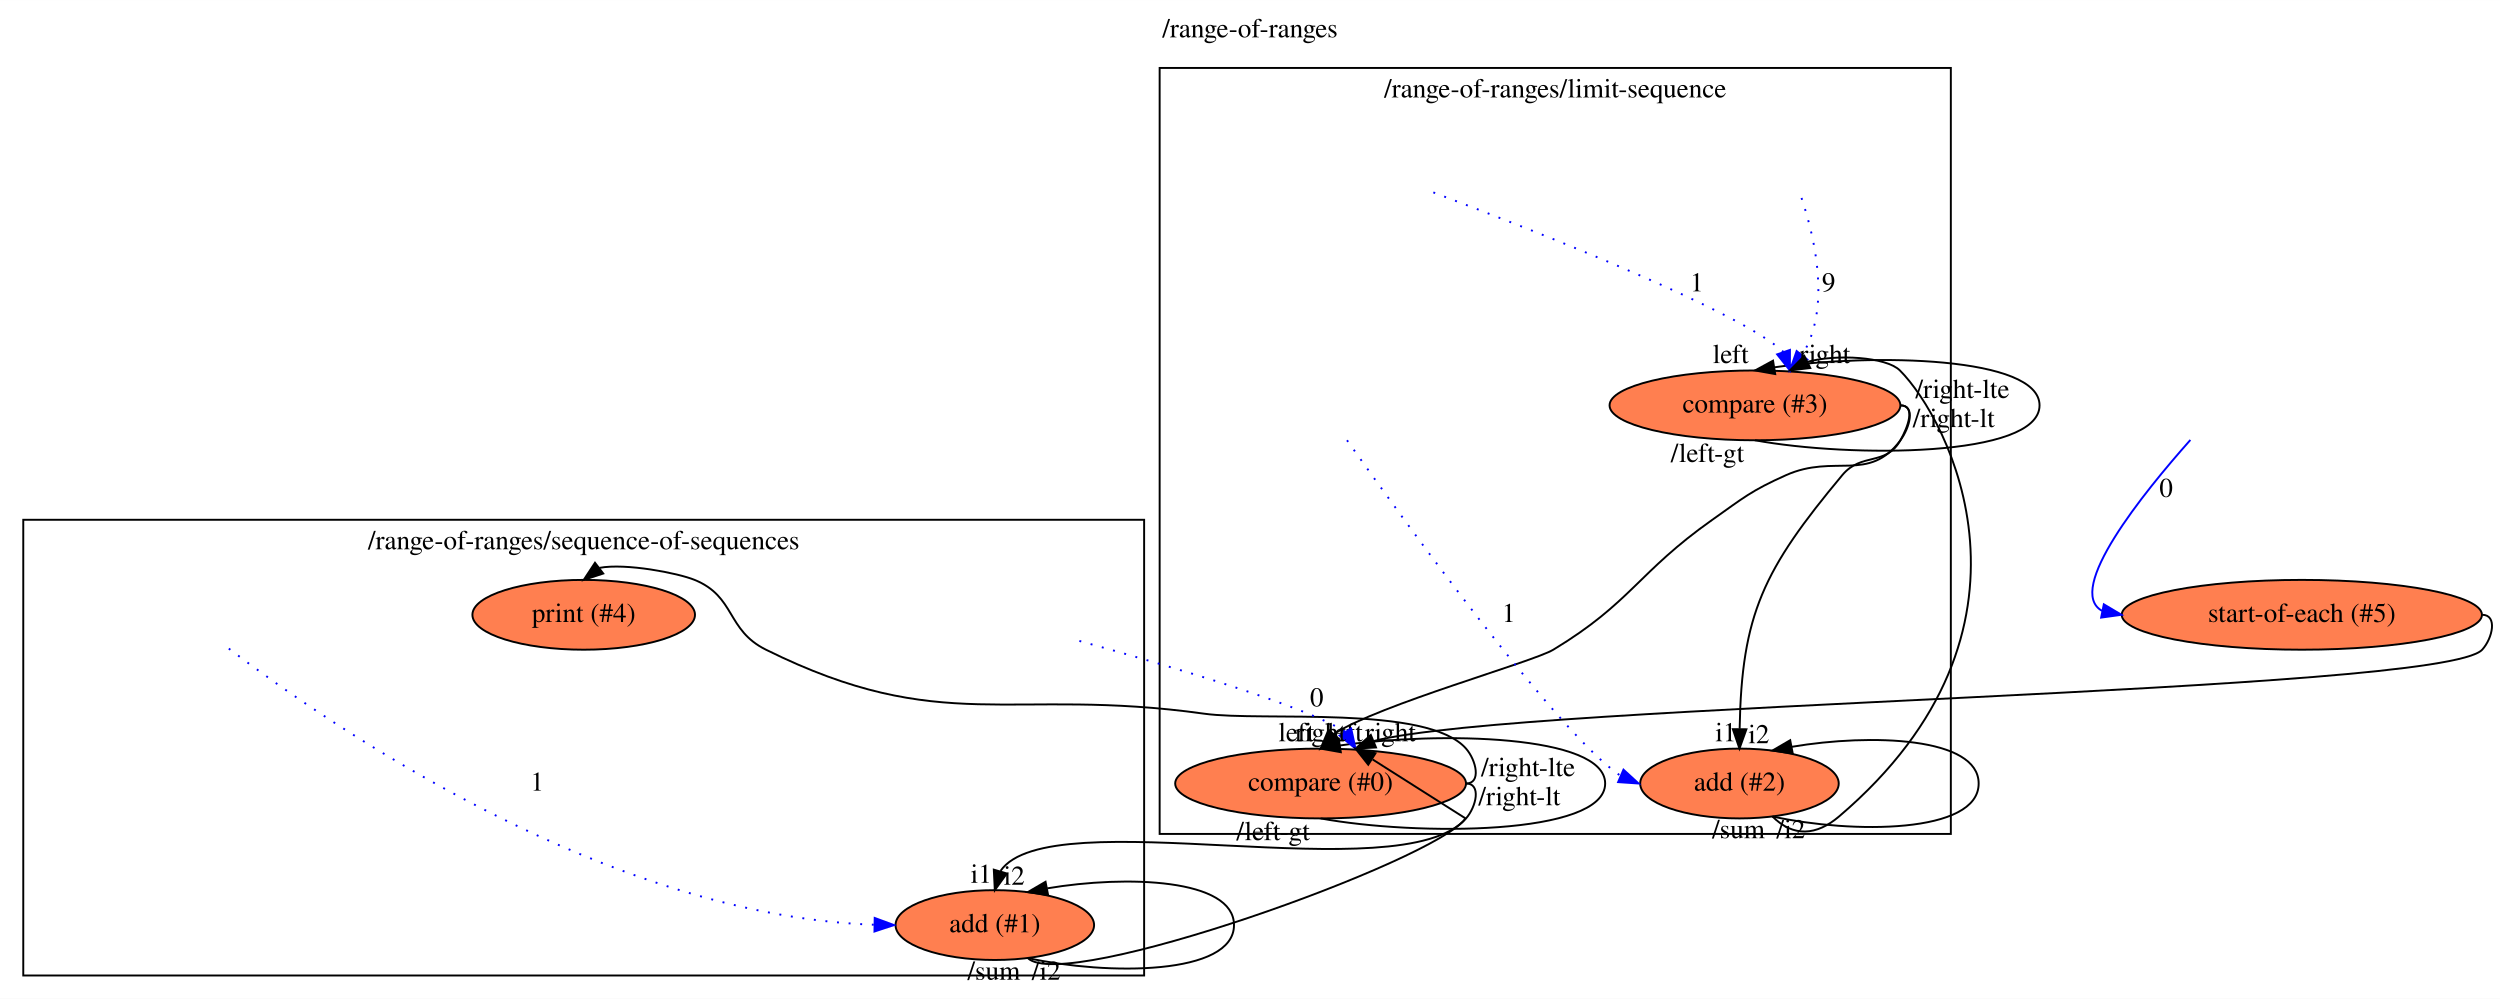
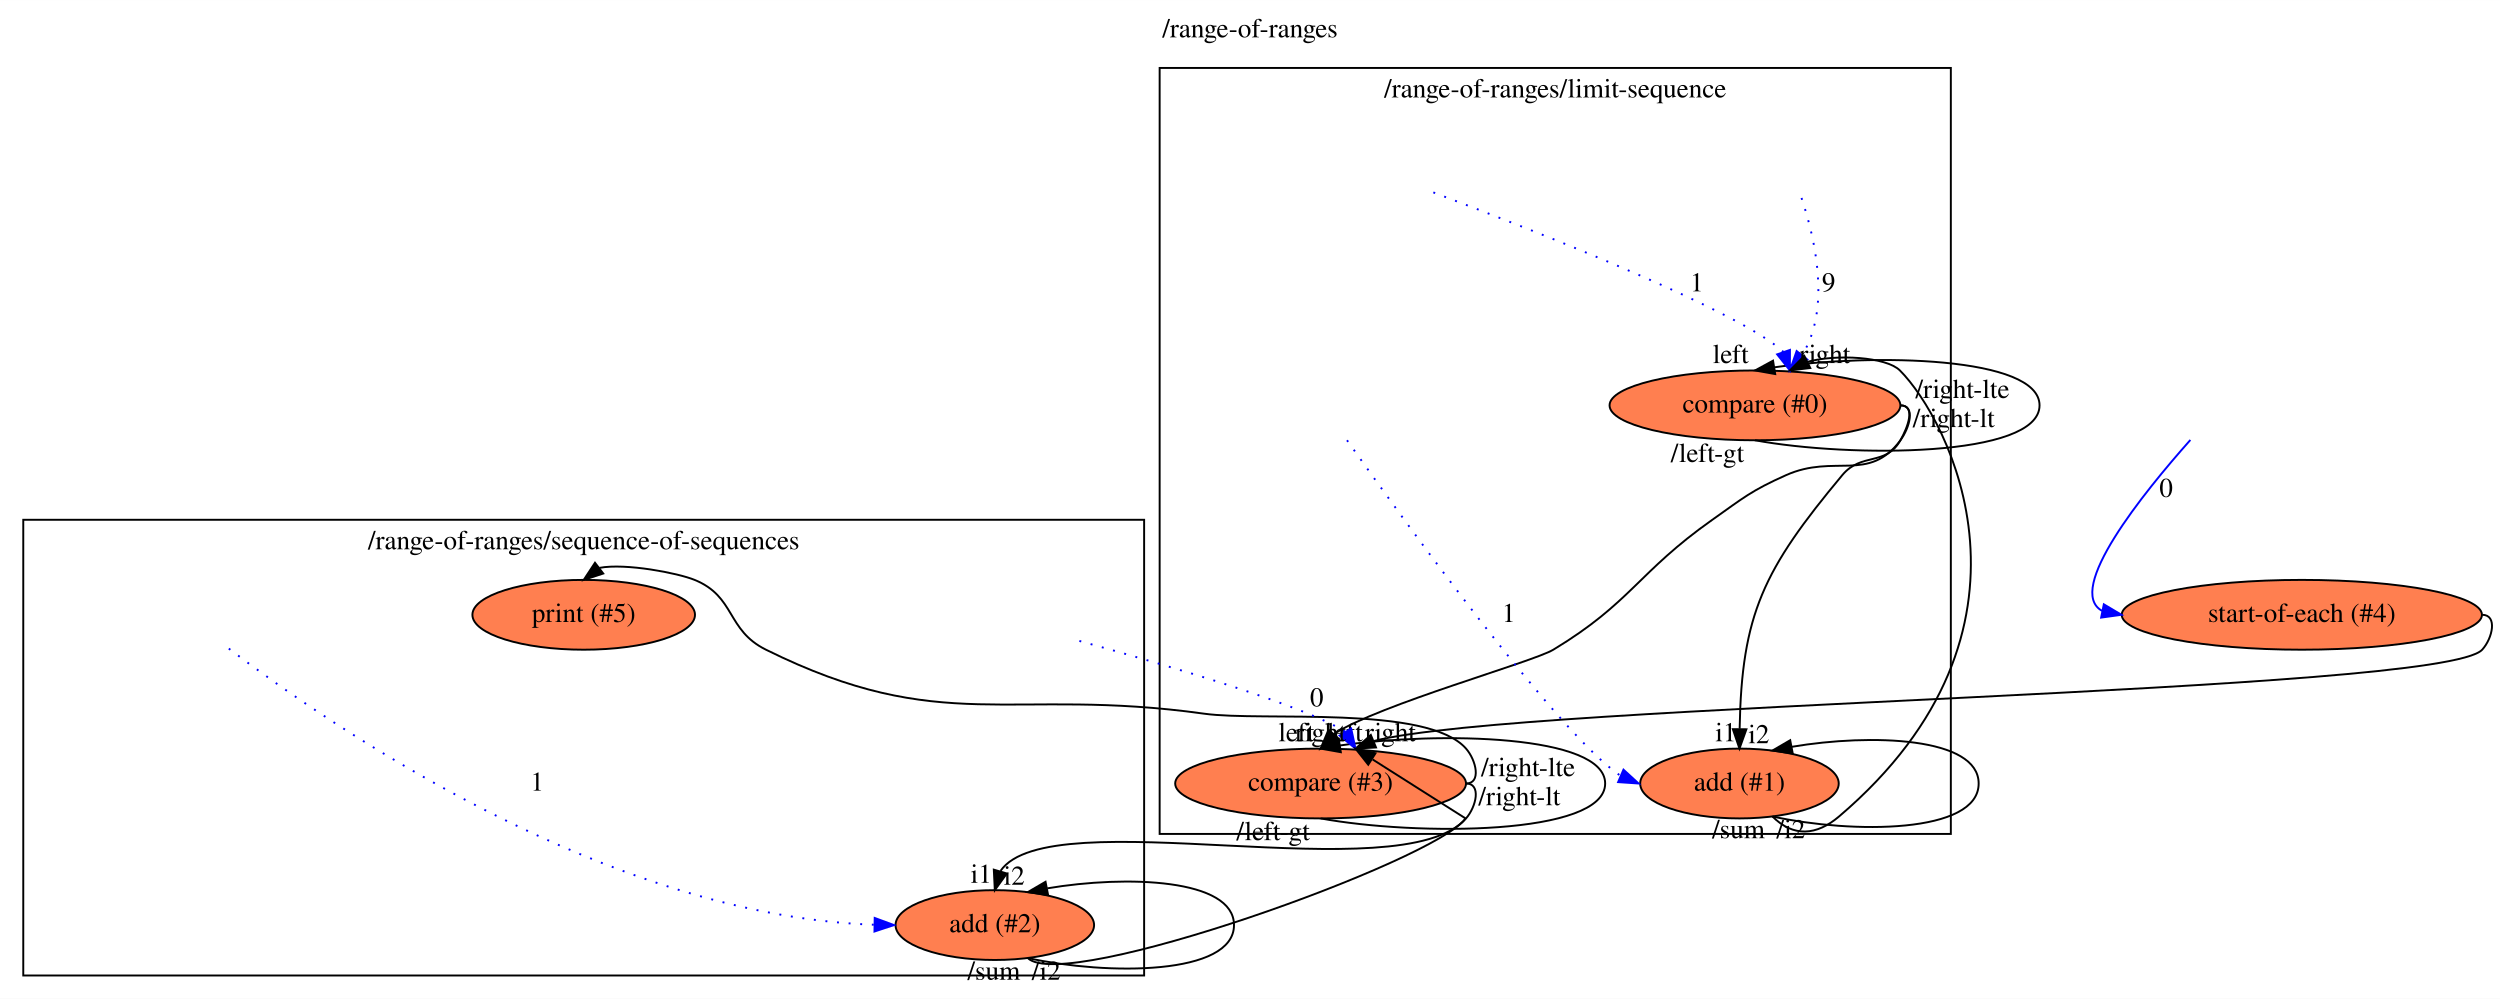
<svg xmlns="http://www.w3.org/2000/svg" xmlns:xlink="http://www.w3.org/1999/xlink" width="1289pt" height="515pt" viewBox="0.00 0.00 1289.19 515.00">
  <g id="graph0" class="graph" transform="scale(1 1) rotate(0) translate(4 511)">
    <polygon fill="#ffffff" stroke="transparent" points="-4,4 -4,-511 1285.189,-511 1285.189,4 -4,4" />
    <text text-anchor="middle" x="640.594" y="-491.8" font-family="Times,serif" font-size="14.00" fill="#000000">/range-of-ranges</text>
    <g id="clust1" class="cluster">
      <polygon fill="none" stroke="#000000" points="594,-81 594,-476 1002,-476 1002,-81 594,-81" />
      <text text-anchor="middle" x="798" y="-460.8" font-family="Times,serif" font-size="14.00" fill="#000000">/range-of-ranges/limit-sequence</text>
    </g>
    <g id="clust2" class="cluster">
      <polygon fill="none" stroke="#000000" points="8,-8 8,-243 586,-243 586,-8 8,-8" />
      <text text-anchor="middle" x="297" y="-227.8" font-family="Times,serif" font-size="14.00" fill="#000000">/range-of-ranges/sequence-of-sequences</text>
    </g>
    <g id="node1" class="node">
      <g id="a_node1">
-         <a xlink:href="file:///home/travis/build/andrewdavidmackenzie/flow/flowstdlib/control/compare_switch/compare_switch.html" xlink:title="compare (#3)">
+         <a xlink:href="file:///home/travis/build/andrewdavidmackenzie/flow/flowstdlib/control/compare_switch/compare_switch.html" xlink:title="compare (#0)">
          <ellipse fill="#ff7f50" stroke="#000000" cx="901" cy="-302" rx="74.987" ry="18" />
-           <text text-anchor="middle" x="901" y="-298.3" font-family="Times,serif" font-size="14.00" fill="#000000">compare (#3)</text>
+           <text text-anchor="middle" x="901" y="-298.3" font-family="Times,serif" font-size="14.00" fill="#000000">compare (#0)</text>
        </a>
      </g>
    </g>
    <g id="edge4" class="edge">
      <path fill="none" stroke="#000000" d="M901,-284C949.914,-275 1047.743,-275 1047.743,-302 1047.743,-327.26 962.119,-328.888 911.028,-321.623" />
      <polygon fill="#000000" stroke="#000000" points="911.431,-318.143 901,-320 910.312,-325.053 911.431,-318.143" />
      <text text-anchor="middle" x="888.5" y="-323.8" font-family="Times,serif" font-size="14.00" fill="#000000">left</text>
      <text text-anchor="middle" x="876.5" y="-272.8" font-family="Times,serif" font-size="14.00" fill="#000000">/left-gt</text>
    </g>
    <g id="node4" class="node">
      <g id="a_node4">
-         <a xlink:href="file:///home/travis/build/andrewdavidmackenzie/flow/flowstdlib/control/compare_switch/compare_switch.html" xlink:title="compare (#0)">
+         <a xlink:href="file:///home/travis/build/andrewdavidmackenzie/flow/flowstdlib/control/compare_switch/compare_switch.html" xlink:title="compare (#3)">
          <ellipse fill="#ff7f50" stroke="#000000" cx="677" cy="-107" rx="74.987" ry="18" />
-           <text text-anchor="middle" x="677" y="-103.3" font-family="Times,serif" font-size="14.00" fill="#000000">compare (#0)</text>
+           <text text-anchor="middle" x="677" y="-103.3" font-family="Times,serif" font-size="14.00" fill="#000000">compare (#3)</text>
        </a>
      </g>
    </g>
    <g id="edge3" class="edge">
      <path fill="none" stroke="#000000" d="M976,-302C984,-302 980.76,-290.429 976,-284 959.686,-261.967 942.03,-277.184 917,-266 898.976,-257.947 895.128,-254.385 879,-243 840.551,-215.859 837.282,-200.337 797,-176 786.489,-169.65 707.575,-147.83 683.775,-132.506" />
      <polygon fill="#000000" stroke="#000000" points="686.298,-130.078 677,-125 681.102,-134.768 686.298,-130.078" />
      <text text-anchor="middle" x="664.5" y="-128.8" font-family="Times,serif" font-size="14.00" fill="#000000">left</text>
      <text text-anchor="middle" x="1008" y="-305.8" font-family="Times,serif" font-size="14.00" fill="#000000">/right-lte</text>
    </g>
    <g id="node5" class="node">
      <g id="a_node5">
-         <a xlink:href="file:///home/travis/build/andrewdavidmackenzie/flow/flowstdlib/math/add/add.html" xlink:title="add (#2)">
+         <a xlink:href="file:///home/travis/build/andrewdavidmackenzie/flow/flowstdlib/math/add/add.html" xlink:title="add (#1)">
          <ellipse fill="#ff7f50" stroke="#000000" cx="893" cy="-107" rx="51.191" ry="18" />
-           <text text-anchor="middle" x="893" y="-103.3" font-family="Times,serif" font-size="14.00" fill="#000000">add (#2)</text>
+           <text text-anchor="middle" x="893" y="-103.3" font-family="Times,serif" font-size="14.00" fill="#000000">add (#1)</text>
        </a>
      </g>
    </g>
    <g id="edge5" class="edge">
      <path fill="none" stroke="#000000" d="M976,-302C984,-302 979.942,-290.962 976,-284 968.339,-270.469 955.957,-277.943 946,-266 905.39,-217.291 894.159,-194.415 893.088,-135.232" />
      <polygon fill="#000000" stroke="#000000" points="896.586,-134.97 893,-125 889.586,-135.03 896.586,-134.97" />
      <text text-anchor="middle" x="886" y="-128.8" font-family="Times,serif" font-size="14.00" fill="#000000">i1</text>
      <text text-anchor="middle" x="1003.5" y="-290.8" font-family="Times,serif" font-size="14.00" fill="#000000">/right-lt</text>
    </g>
    <g id="edge1" class="edge">
      <path fill="none" stroke="#0000ff" stroke-dasharray="1,5" d="M925.005,-408.956C932.136,-387.548 940.204,-351.759 925.278,-327.899" />
      <polygon fill="#0000ff" stroke="#0000ff" points="927.962,-325.651 919,-320 922.482,-330.006 927.962,-325.651" />
      <text text-anchor="middle" x="939" y="-360.8" font-family="Times,serif" font-size="14.00" fill="#000000">9</text>
    </g>
    <g id="edge2" class="edge">
      <path fill="none" stroke="#0000ff" stroke-dasharray="1,5" d="M735.138,-411.819C792.909,-390.039 893.521,-350.273 915.706,-329.533" />
      <polygon fill="#0000ff" stroke="#0000ff" points="919.042,-330.595 919,-320 912.426,-328.308 919.042,-330.595" />
      <text text-anchor="middle" x="871" y="-360.8" font-family="Times,serif" font-size="14.00" fill="#000000">1</text>
    </g>
    <g id="edge13" class="edge">
      <path fill="none" stroke="#000000" d="M677,-89C725.914,-80 823.743,-80 823.743,-107 823.743,-132.26 738.119,-133.888 687.028,-126.623" />
      <polygon fill="#000000" stroke="#000000" points="687.431,-123.143 677,-125 686.312,-130.053 687.431,-123.143" />
      <text text-anchor="middle" x="689.5" y="-128.8" font-family="Times,serif" font-size="14.00" fill="#000000">left</text>
      <text text-anchor="middle" x="652.5" y="-77.8" font-family="Times,serif" font-size="14.00" fill="#000000">/left-gt</text>
    </g>
    <g id="node10" class="node">
      <g id="a_node10">
-         <a xlink:href="file:///home/travis/build/andrewdavidmackenzie/flow/flowr/src/lib/flowruntime/stdio/stdout.html" xlink:title="print (#4)">
+         <a xlink:href="file:///home/travis/build/andrewdavidmackenzie/flow/flowr/src/lib/flowruntime/stdio/stdout.html" xlink:title="print (#5)">
          <ellipse fill="#ff7f50" stroke="#000000" cx="297" cy="-194" rx="57.391" ry="18" />
-           <text text-anchor="middle" x="297" y="-190.3" font-family="Times,serif" font-size="14.00" fill="#000000">print (#4)</text>
+           <text text-anchor="middle" x="297" y="-190.3" font-family="Times,serif" font-size="14.00" fill="#000000">print (#5)</text>
        </a>
      </g>
    </g>
    <g id="edge12" class="edge">
      <path fill="none" stroke="#000000" d="M752,-107C760,-107 757.27,-118.981 752,-125 732.063,-147.771 646.975,-138.814 617,-143 516.466,-157.042 481.973,-130.965 391,-176 370.493,-186.151 375.383,-203.361 354.195,-212 345.552,-215.524 318.758,-220.727 305.133,-218.208" />
      <polygon fill="#000000" stroke="#000000" points="307.073,-215.286 297,-212 302.825,-220.85 307.073,-215.286" />
      <text text-anchor="middle" x="784" y="-110.8" font-family="Times,serif" font-size="14.00" fill="#000000">/right-lte</text>
    </g>
    <g id="node11" class="node">
      <g id="a_node11">
-         <a xlink:href="file:///home/travis/build/andrewdavidmackenzie/flow/flowstdlib/math/add/add.html" xlink:title="add (#1)">
+         <a xlink:href="file:///home/travis/build/andrewdavidmackenzie/flow/flowstdlib/math/add/add.html" xlink:title="add (#2)">
          <ellipse fill="#ff7f50" stroke="#000000" cx="509" cy="-34" rx="51.191" ry="18" />
-           <text text-anchor="middle" x="509" y="-30.3" font-family="Times,serif" font-size="14.00" fill="#000000">add (#1)</text>
+           <text text-anchor="middle" x="509" y="-30.3" font-family="Times,serif" font-size="14.00" fill="#000000">add (#2)</text>
        </a>
      </g>
    </g>
    <g id="edge14" class="edge">
      <path fill="none" stroke="#000000" d="M752,-107C760,-107 757.281,-95.009 752,-89 718.477,-50.856 537.256,-98.867 511.938,-61.916" />
      <polygon fill="#000000" stroke="#000000" points="515.197,-60.594 509,-52 508.485,-62.582 515.197,-60.594" />
      <text text-anchor="middle" x="502" y="-55.8" font-family="Times,serif" font-size="14.00" fill="#000000">i1</text>
      <text text-anchor="middle" x="779.5" y="-95.8" font-family="Times,serif" font-size="14.00" fill="#000000">/right-lt</text>
    </g>
    <g id="edge8" class="edge">
      <path fill="none" stroke="#000000" d="M910,-90C920.794,-79.206 932.721,-80.106 944.345,-90 1057.778,-186.55 1000.591,-295.153 975.743,-320 968.708,-327.036 942.997,-328.52 928.083,-324.452" />
      <polygon fill="#000000" stroke="#000000" points="929.52,-321.259 919,-320 926.439,-327.544 929.52,-321.259" />
      <text text-anchor="middle" x="937" y="-323.8" font-family="Times,serif" font-size="14.00" fill="#000000">right</text>
      <text text-anchor="middle" x="892.5" y="-78.8" font-family="Times,serif" font-size="14.00" fill="#000000">/sum</text>
    </g>
    <g id="edge7" class="edge">
      <path fill="none" stroke="#000000" d="M910,-90C951.115,-81 1016.345,-81 1016.345,-107 1016.345,-130.969 960.909,-132.841 920.035,-125.936" />
      <polygon fill="#000000" stroke="#000000" points="920.482,-122.458 910,-124 919.156,-129.331 920.482,-122.458" />
      <text text-anchor="middle" x="903" y="-127.8" font-family="Times,serif" font-size="14.00" fill="#000000">i2</text>
      <text text-anchor="middle" x="919.5" y="-78.8" font-family="Times,serif" font-size="14.00" fill="#000000">/i2</text>
    </g>
    <g id="edge6" class="edge">
      <path fill="none" stroke="#0000ff" stroke-dasharray="1,5" d="M690.623,-284.004C721.187,-240.822 799.04,-133.259 831.545,-111.05" />
      <polygon fill="#0000ff" stroke="#0000ff" points="833.186,-114.155 841,-107 830.43,-107.721 833.186,-114.155" />
      <text text-anchor="middle" x="774" y="-190.3" font-family="Times,serif" font-size="14.00" fill="#000000">1</text>
    </g>
    <g id="node7" class="node">
      <g id="a_node7">
-         <a xlink:href="file:///home/travis/build/andrewdavidmackenzie/flow/flowstdlib/data/buffer/buffer.html" xlink:title="start-of-each (#5)">
+         <a xlink:href="file:///home/travis/build/andrewdavidmackenzie/flow/flowstdlib/data/buffer/buffer.html" xlink:title="start-of-each (#4)">
          <ellipse fill="#ff7f50" stroke="#000000" cx="1183" cy="-194" rx="92.883" ry="18" />
-           <text text-anchor="middle" x="1183" y="-190.3" font-family="Times,serif" font-size="14.00" fill="#000000">start-of-each (#5)</text>
+           <text text-anchor="middle" x="1183" y="-190.3" font-family="Times,serif" font-size="14.00" fill="#000000">start-of-each (#4)</text>
        </a>
      </g>
    </g>
    <g id="edge10" class="edge">
      <path fill="none" stroke="#000000" d="M1276,-194C1284,-194 1281.404,-181.899 1276,-176 1255.438,-153.554 780.957,-148.492 704.579,-128.964" />
      <polygon fill="#000000" stroke="#000000" points="705.578,-125.59 695,-125 702.901,-132.058 705.578,-125.59" />
      <text text-anchor="middle" x="713" y="-128.8" font-family="Times,serif" font-size="14.00" fill="#000000">right</text>
    </g>
    <g id="edge9" class="edge">
      <path fill="none" stroke="#0000ff" d="M1125.529,-284.166C1101.239,-256.846 1060.67,-206.669 1080.019,-196.019" />
      <polygon fill="#0000ff" stroke="#0000ff" points="1080.893,-199.414 1090,-194 1079.505,-192.553 1080.893,-199.414" />
      <text text-anchor="middle" x="1113" y="-254.8" font-family="Times,serif" font-size="14.00" fill="#000000">0</text>
    </g>
    <g id="edge11" class="edge">
      <path fill="none" stroke="#0000ff" stroke-dasharray="1,5" d="M552.614,-180.521C600.803,-167.204 668.962,-146.958 689.677,-133.704" />
      <polygon fill="#0000ff" stroke="#0000ff" points="692.769,-135.357 695,-125 686.797,-131.705 692.769,-135.357" />
      <text text-anchor="middle" x="675" y="-146.8" font-family="Times,serif" font-size="14.00" fill="#000000">0</text>
    </g>
    <g id="edge17" class="edge">
      <path fill="none" stroke="#000000" d="M526,-17C544.616,1.616 736.759,-67.353 751.743,-89 751.743,-89 719.825,-109.25 703.866,-119.375" />
      <polygon fill="#000000" stroke="#000000" points="701.569,-116.687 695,-125 705.319,-122.598 701.569,-116.687" />
      <text text-anchor="middle" x="677" y="-128.8" font-family="Times,serif" font-size="14.00" fill="#000000">right</text>
      <text text-anchor="middle" x="508.5" y="-5.8" font-family="Times,serif" font-size="14.00" fill="#000000">/sum</text>
    </g>
    <g id="edge16" class="edge">
      <path fill="none" stroke="#000000" d="M526,-17C567.115,-8 632.345,-8 632.345,-34 632.345,-57.969 576.909,-59.841 536.035,-52.937" />
      <polygon fill="#000000" stroke="#000000" points="536.482,-49.458 526,-51 535.156,-56.331 536.482,-49.458" />
      <text text-anchor="middle" x="519" y="-54.8" font-family="Times,serif" font-size="14.00" fill="#000000">i2</text>
      <text text-anchor="middle" x="535.5" y="-5.8" font-family="Times,serif" font-size="14.00" fill="#000000">/i2</text>
    </g>
    <g id="edge15" class="edge">
      <path fill="none" stroke="#0000ff" stroke-dasharray="1,5" d="M113.991,-176.573C167.273,-136.117 309.049,-38.901 446.677,-34.178" />
      <polygon fill="#0000ff" stroke="#0000ff" points="447.062,-37.672 457,-34 446.941,-30.674 447.062,-37.672" />
      <text text-anchor="middle" x="273" y="-103.3" font-family="Times,serif" font-size="14.00" fill="#000000">1</text>
    </g>
  </g>
</svg>
